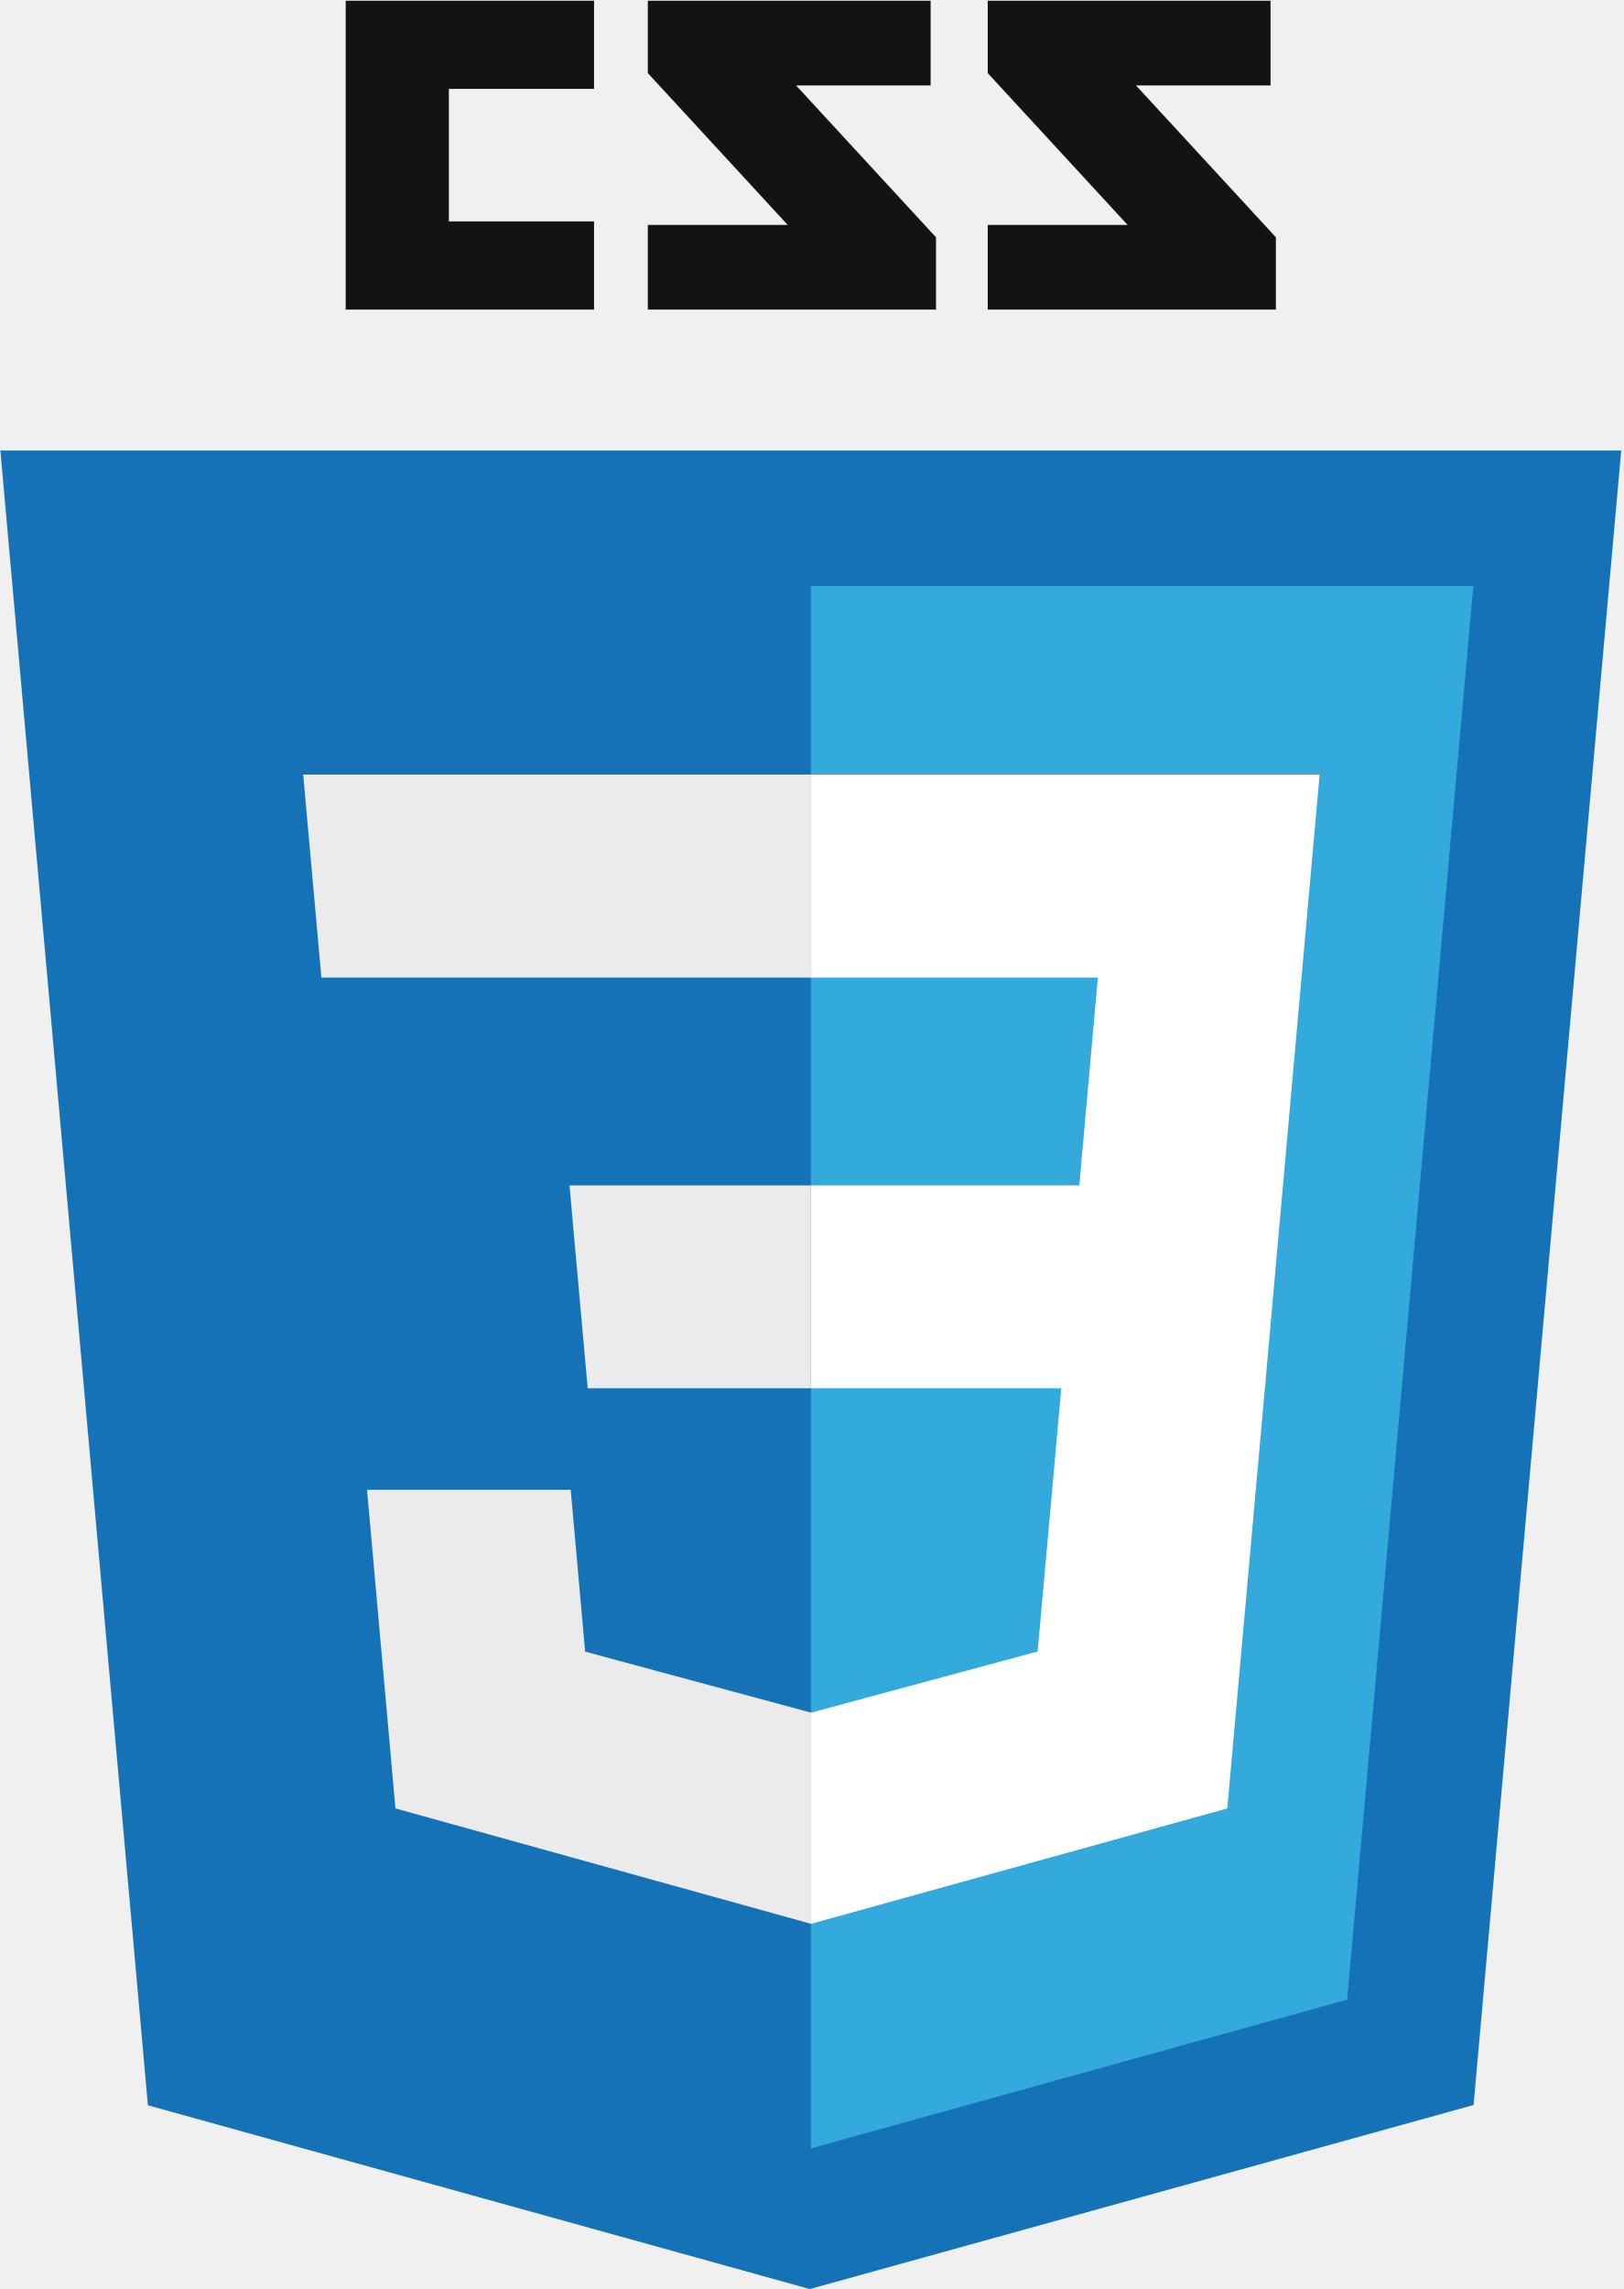
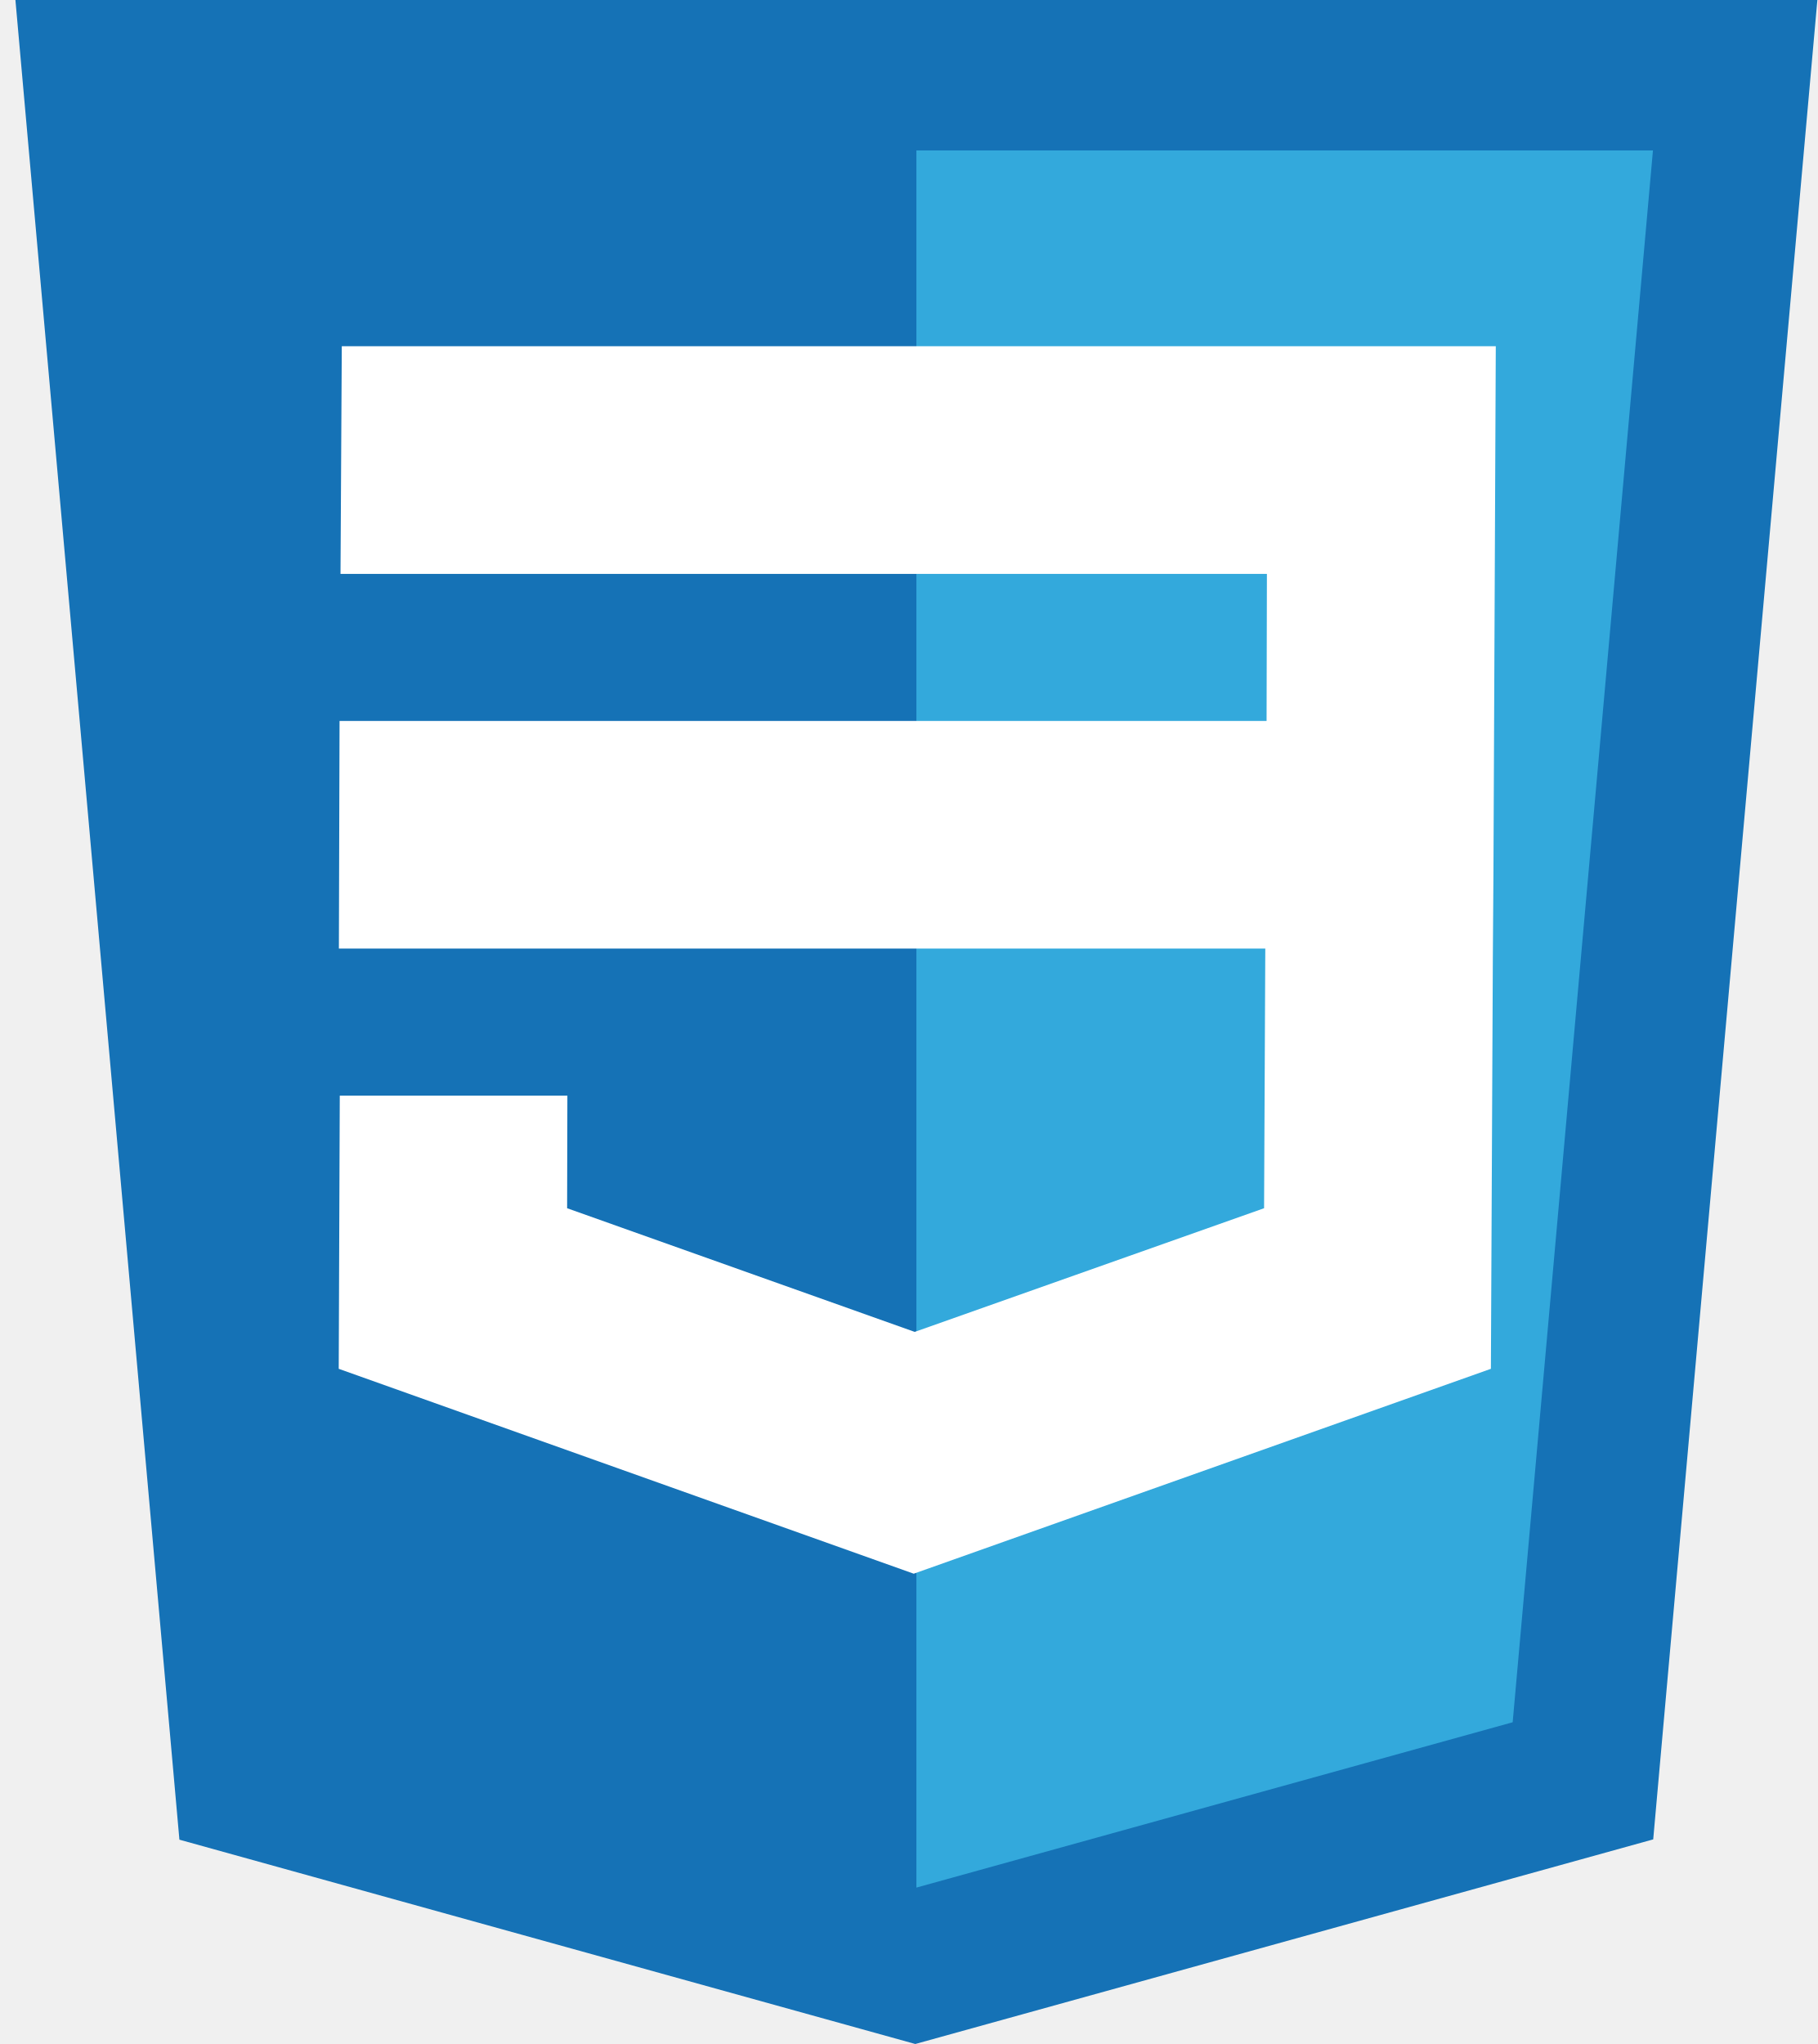
- <svg xmlns="http://www.w3.org/2000/svg" width="298px" height="420px" viewBox="0 0 298 420" version="1.1">
-   <description>Created with Sketch (http://www.bohemiancoding.com/sketch)</description>
-   <defs />
-   <g id="Page 1" stroke="none" stroke-width="1" fill="none" fill-rule="evenodd">
-     <g id="Layer_1">
-       <path d="M233.164,15.681 L208.476,15.681 L234.15,43.54 L234.15,56.801 L181.268,56.801 L181.268,41.275 L206.937,41.275 L181.268,13.415 L181.268,0.135 L233.164,0.135 L233.164,15.681 L233.164,15.681 Z M170.786,15.681 L146.098,15.681 L171.771,43.54 L171.771,56.801 L118.889,56.801 L118.889,41.275 L144.561,41.275 L118.889,13.415 L118.889,0.135 L170.786,0.135 L170.786,15.681 L170.786,15.681 Z M109.018,16.312 L82.378,16.312 L82.378,40.625 L109.018,40.625 L109.018,56.801 L63.444,56.801 L63.444,0.135 L109.018,0.135 L109.018,16.312 L109.018,16.312 Z M109.018,16.312" id="Shape" fill="#131313" />
-       <path d="M27.142,386.29 L0.071,82.67 L297.521,82.67 L270.425,386.241 L148.614,420.011 L27.142,386.29 Z M27.142,386.29" id="Shape" fill="#1572B6" />
-       <path d="M148.798,394.199 L247.225,366.911 L270.382,107.496 L148.798,107.496 L148.798,394.199 Z M148.798,394.199" id="Shape" fill="#33A9DC" />
-       <g id="Group" transform="translate(55, 142)">
-         <path d="M93.797,75.496 L143.072,75.496 L146.475,37.364 L93.797,37.364 L93.797,0.125 L93.926,0.125 L187.172,0.125 L186.279,10.116 L177.127,112.732 L93.797,112.732 L93.797,75.496 Z M93.797,75.496" id="Shape" fill="#FFFFFF" />
-         <path d="M94.02,172.204 L93.857,172.25 L52.385,161.051 L49.733,131.353 L29.582,131.353 L12.354,131.353 L17.57,189.82 L93.848,210.996 L94.02,210.948 L94.02,172.204 Z M94.02,172.204" id="Shape" fill="#EBEBEB" />
-         <path d="M139.907,111.156 L135.423,161.026 L93.891,172.236 L93.891,210.978 L170.23,189.82 L170.79,183.53 L177.268,111.156 L139.907,111.156 Z M139.907,111.156" id="Shape" fill="#FFFFFF" />
-         <path d="M93.926,0.125 L93.926,23.253 L93.926,37.272 L93.926,37.364 L4.098,37.364 L3.979,37.364 L3.232,28.994 L1.535,10.116 L0.645,0.125 L93.926,0.125 Z M93.926,0.125" id="Shape" fill="#EBEBEB" />
-         <path d="M93.797,75.5 L93.797,98.629 L93.797,112.646 L93.797,112.738 L52.969,112.738 L52.85,112.738 L52.104,104.369 L50.406,85.491 L49.516,75.5 L93.797,75.5 Z M93.797,75.5" id="Shape" fill="#EBEBEB" />
-       </g>
-     </g>
-   </g>
+ <svg xmlns="http://www.w3.org/2000/svg" version="1.1" id="Layer_1" x="0px" y="0px" width="437.29px" height="491.728px" viewBox="85.5 210.272 437.29 491.728" enable-background="new 85.5 210.272 437.29 491.728" xml:space="preserve">
+   <polygon fill="#1572B6" points="128.668,652.845 89.21,210.272 522.79,210.272 483.29,652.775 305.735,702 " />
+   <polygon fill="#33A9DC" points="306,664.375 449.474,624.599 483.229,246.459 306,246.459 " />
+   <path fill="#FFFFFF" d="M167.739,293.569l-0.308,54.766H390.34l-0.08,35.375H167.203l-0.161,54.766h222.909l-0.293,62.462  l-84.061,29.75l-83.639-29.75l0.063-27.087h-54.765l-0.251,65.719l138.353,49.289l138.877-49.289l0.467-98.873l0.141-19.834  l0.568-127.292L167.739,293.569L167.739,293.569z" />
</svg>
